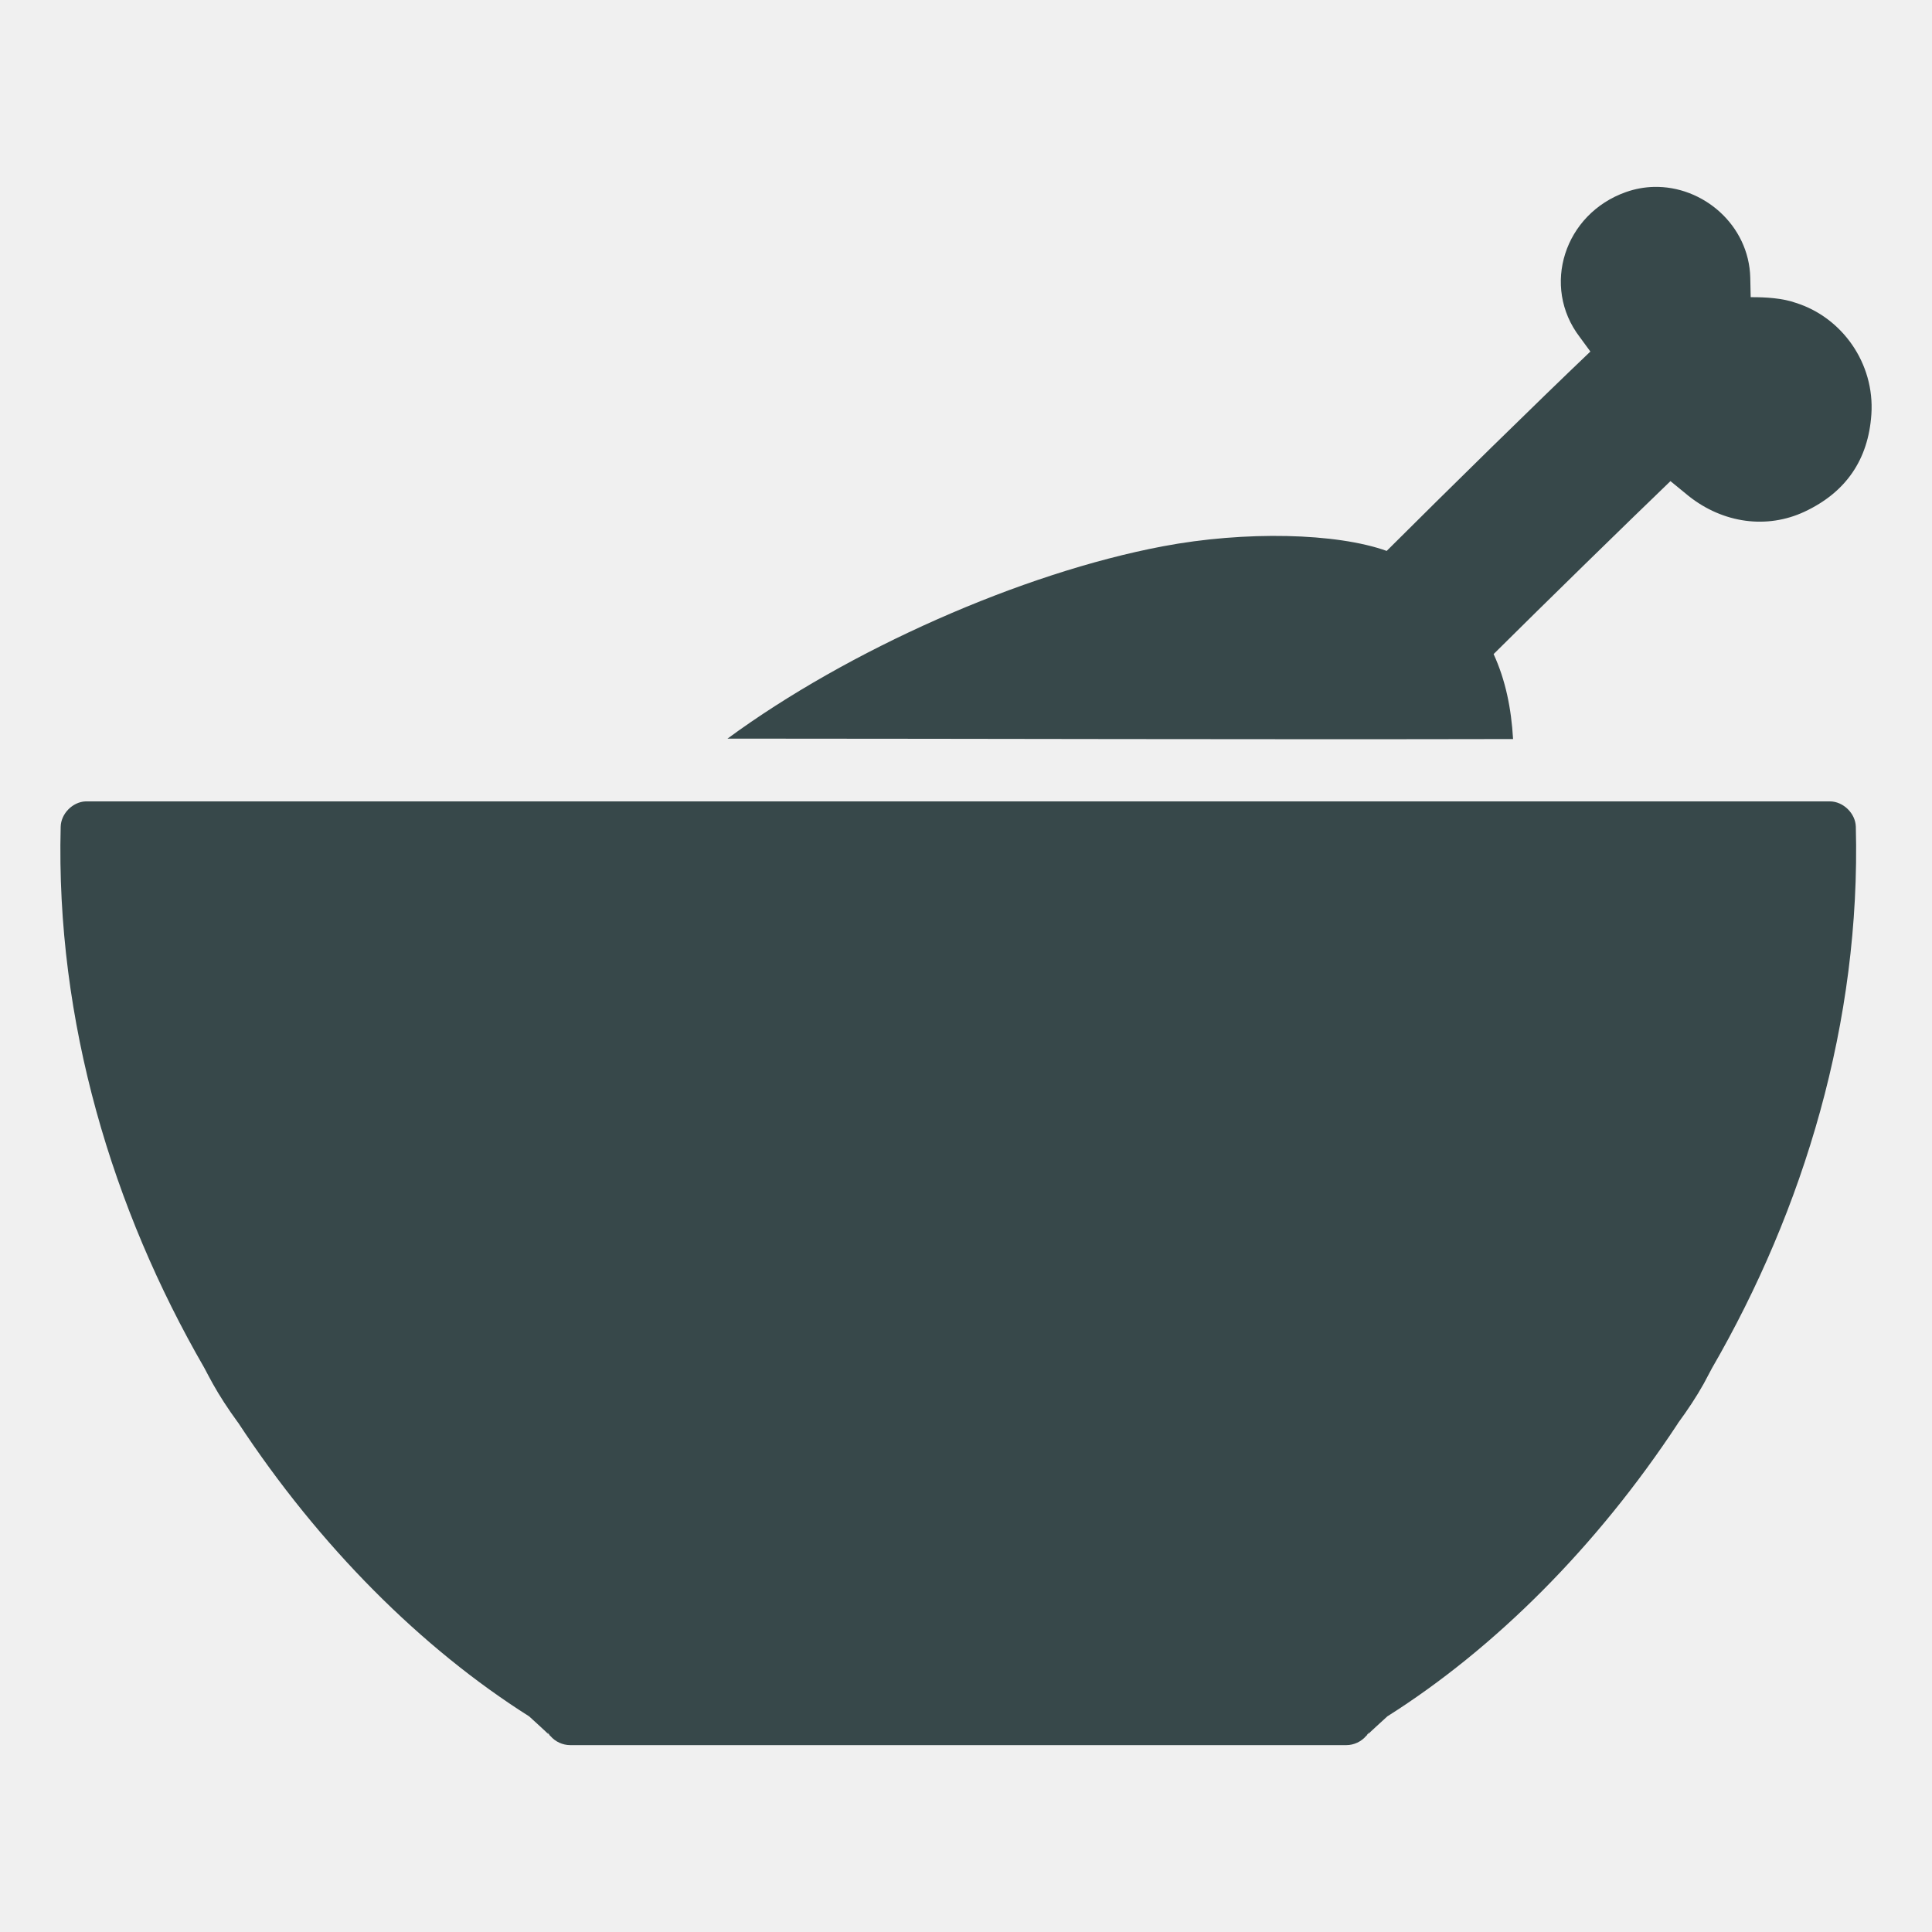
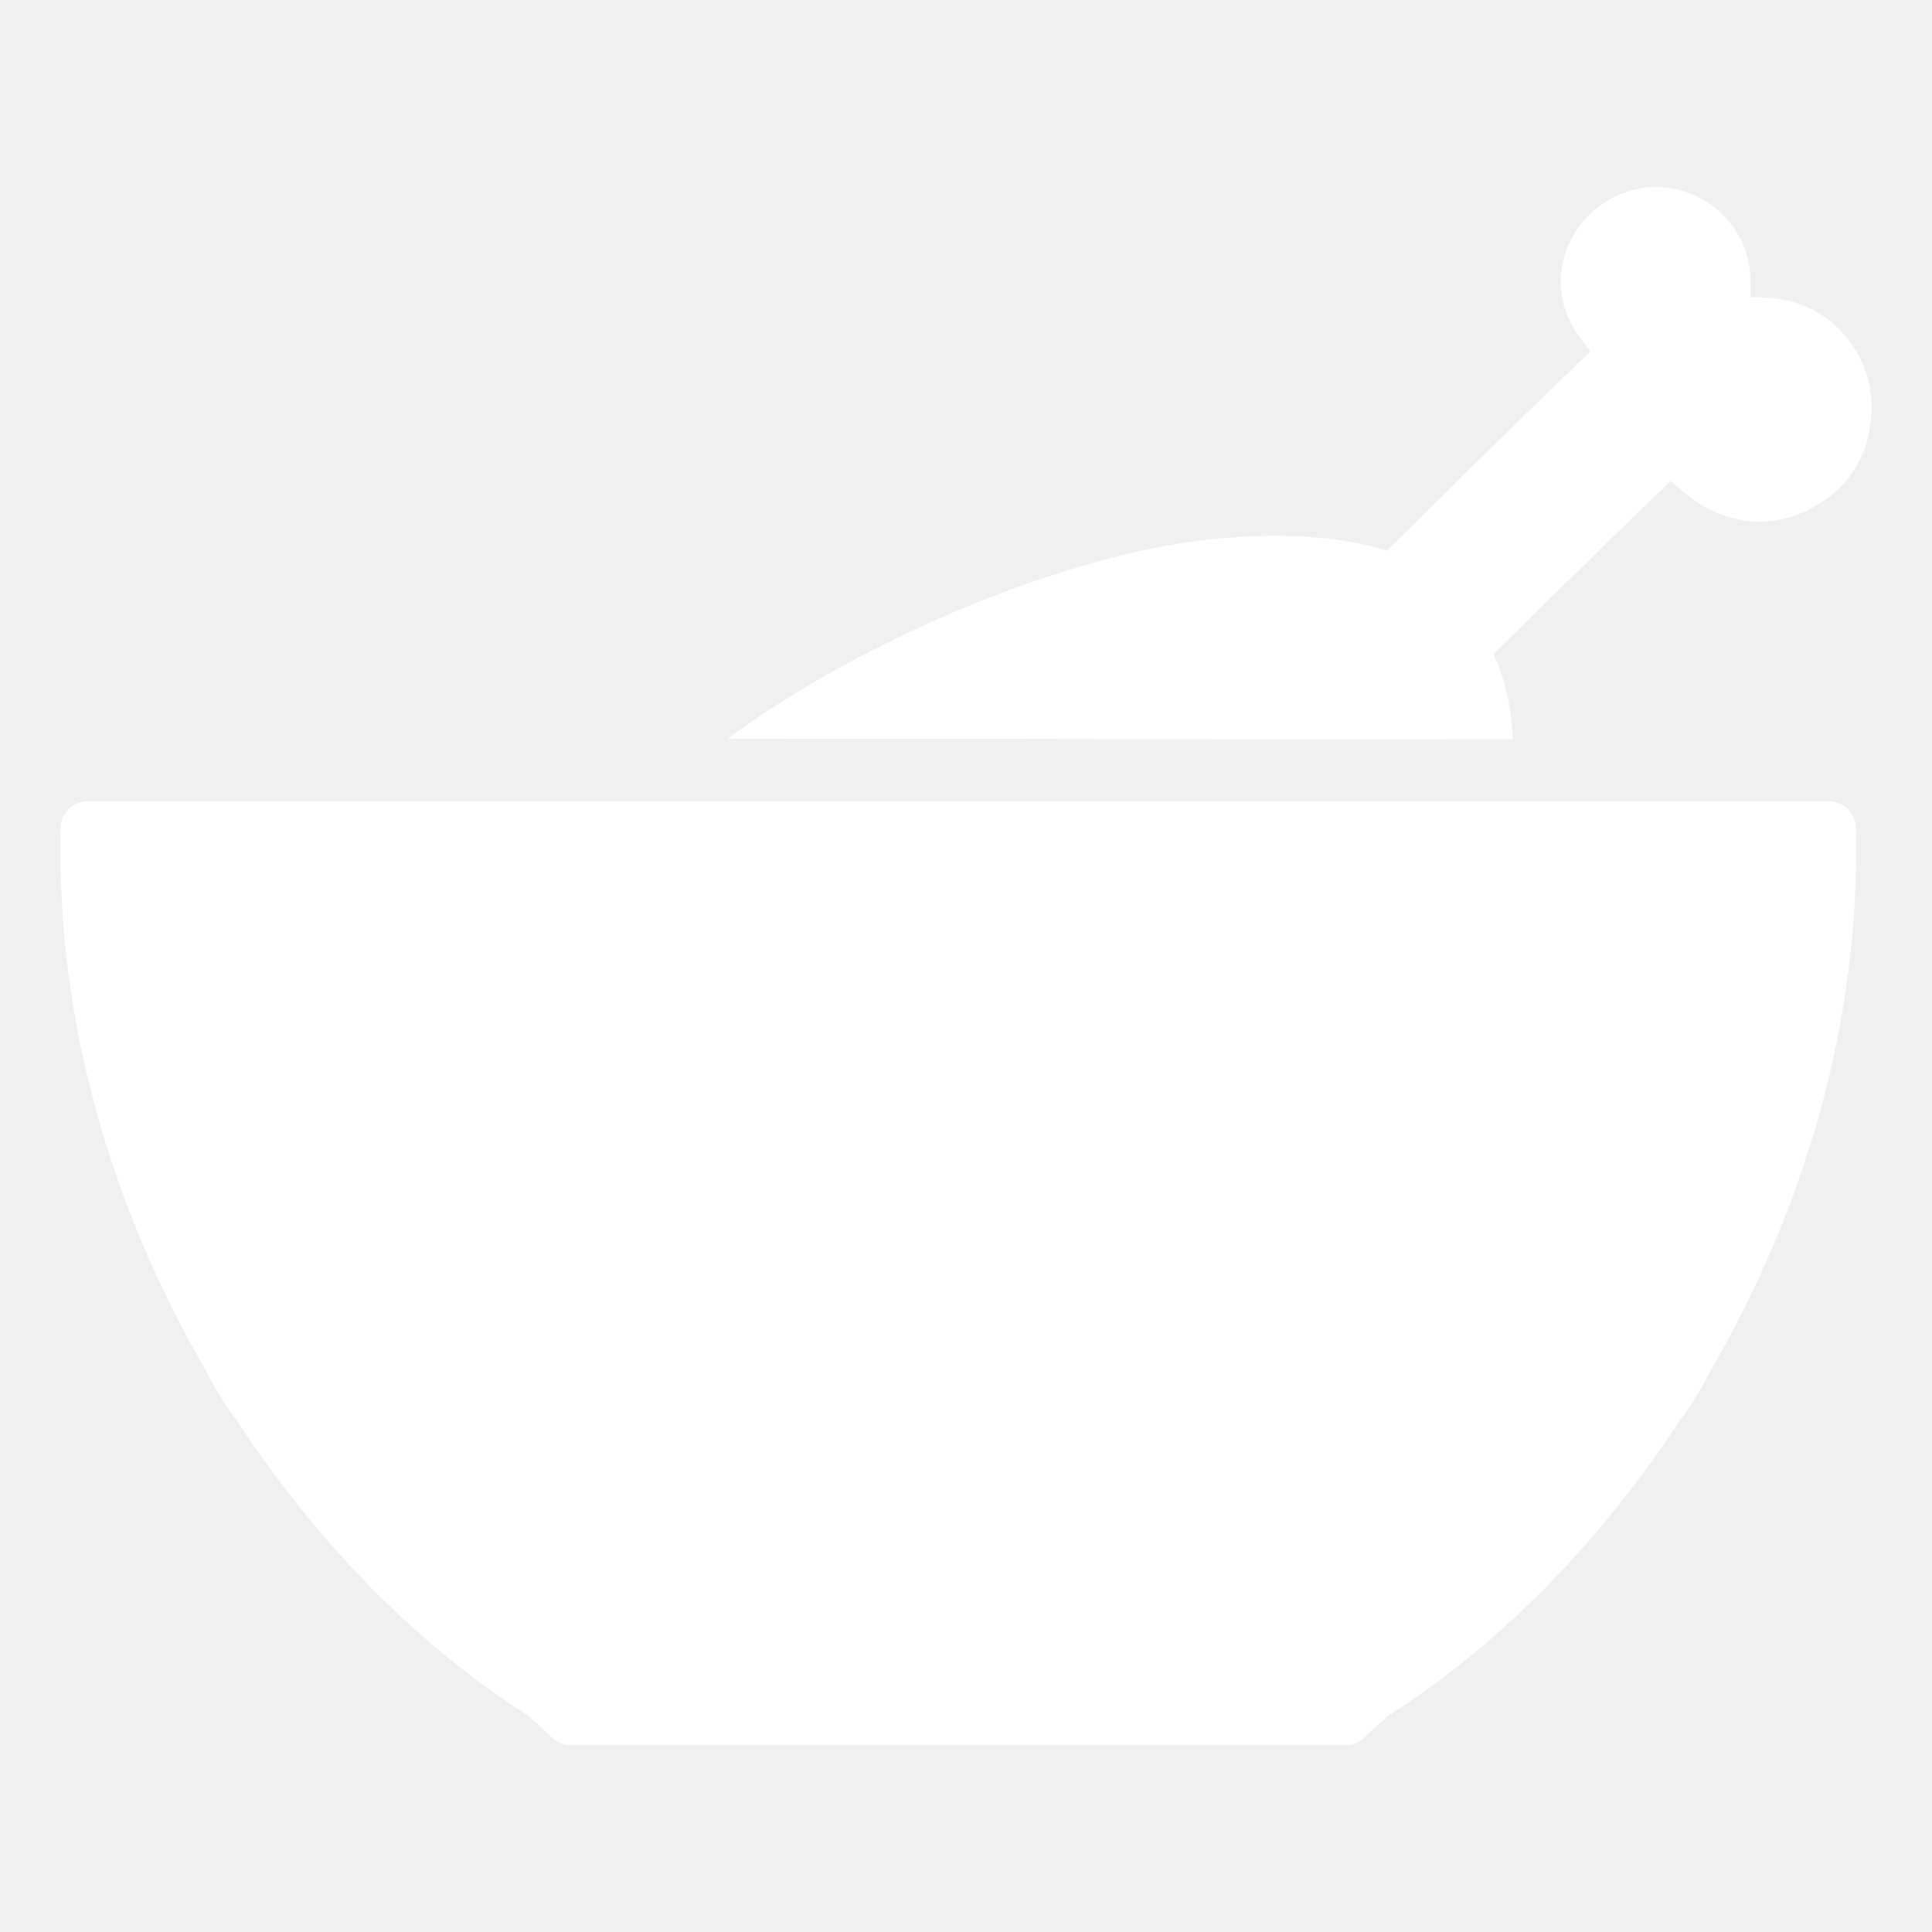
<svg xmlns="http://www.w3.org/2000/svg" height="512" id="Layer_1" version="1.1" viewBox="0 0 512 512" width="512" xml:space="preserve">
  <defs id="defs7" />
  <g id="g2984" transform="matrix(0.9374992,0,0,0.9374992,16.00019,16.00021)">
    <g id="g9033" transform="translate(5417.426,635.4856)">
-       <path d="m -5410.31,-426.019 c -3.68,0.161 -6.941,3.485 -7.029,7.168 -1.431,55.105 14.729,108.198 40.571,152.915 0.782,1.514 1.597,2.998 2.389,4.457 0,0.03 0.034,0.061 0.05,0.091 1.915,3.441 4.296,7.091 7.031,10.844 0.018,0.035 0.068,0.058 0.084,0.091 22.997,35.01 51.9,63.853 82.293,83.074 1.005,0.907 2.448,2.245 3.217,2.941 1.015,0.92 1.75,1.639 2.252,2.114 -0.05,-0.073 -0.203,-0.461 -0.276,-0.597 0.191,0.306 0.408,0.598 0.643,0.873 -0.05,-0.068 -0.169,-0.102 -0.276,-0.184 0.249,0.236 0.45,0.404 0.459,0.414 1.371,1.601 3.454,2.565 5.56,2.573 l 4.272,0 210.901,0 4.274,0 c 2.105,0 4.189,-0.972 5.559,-2.573 0,-0.017 0.211,-0.178 0.46,-0.414 -0.118,0.083 -0.22,0.117 -0.276,0.184 0.235,-0.275 0.45,-0.567 0.643,-0.873 -0.068,0.137 -0.216,0.524 -0.276,0.597 0.503,-0.475 1.237,-1.194 2.252,-2.114 0.767,-0.696 2.212,-2.034 3.217,-2.941 30.29,-19.154 59.104,-47.859 82.062,-82.706 0,-0.017 0,-0.036 0,-0.046 2.87,-3.91 5.361,-7.681 7.352,-11.257 0,-0.03 0.034,-0.061 0.05,-0.091 0.766,-1.412 1.54,-2.855 2.296,-4.319 25.892,-44.747 42.097,-97.886 40.664,-153.052 -0.102,-3.788 -3.562,-7.169 -7.35,-7.168 l -3.31,0 -486.128,0 -3.308,0 c -0.102,0 -0.215,0 -0.322,0 z" id="path9-37" style="font-size:medium;font-style:normal;font-variant:normal;font-weight:normal;font-stretch:normal;text-indent:0;text-align:start;text-decoration:none;line-height:normal;letter-spacing:normal;word-spacing:normal;text-transform:none;direction:ltr;block-progression:tb;writing-mode:lr-tb;text-anchor:start;baseline-shift:baseline;color:#000000;fill:#37484a;fill-opacity:1;stroke:none;stroke-width:10;marker:none;visibility:visible;display:inline;overflow:visible;enable-background:accumulate;font-family:Sans;-inkscape-font-specification:Sans" />
-       <path d="m -4967.045,-599.716 c -2.592,0.069 -5.232,0.54 -7.821,1.454 -17.44,6.152 -23.994,26.668 -13.088,40.954 l 3.026,4.127 c -14.984,14.27 -40.211,39.033 -57.579,56.361 -14.113,-5.079 -40.021,-5.712 -63.318,-1.297 -39.968,7.575 -88.902,29.296 -123.019,54.356 74.025,0.018 148.037,0.277 222.063,0.118 -0.507,-8.698 -2.134,-16.677 -5.502,-24.014 14.423,-14.333 37.907,-37.268 49.994,-48.893 l 5.188,4.245 c 9.725,7.7 22.104,9.358 32.7,4.402 11.718,-5.483 18.039,-14.73 18.905,-27.512 0.977,-14.474 -8.326,-27.425 -21.342,-31.521 -3.712,-1.326 -8.401,-1.629 -12.774,-1.611 l -0.118,-5.502 c -0.345,-14.827 -13.316,-26.037 -27.316,-25.665 z" id="path8866-1" style="fill:#37484a;fill-opacity:1" />
+       <path d="m -5410.31,-426.019 c -3.68,0.161 -6.941,3.485 -7.029,7.168 -1.431,55.105 14.729,108.198 40.571,152.915 0.782,1.514 1.597,2.998 2.389,4.457 0,0.03 0.034,0.061 0.05,0.091 1.915,3.441 4.296,7.091 7.031,10.844 0.018,0.035 0.068,0.058 0.084,0.091 22.997,35.01 51.9,63.853 82.293,83.074 1.005,0.907 2.448,2.245 3.217,2.941 1.015,0.92 1.75,1.639 2.252,2.114 -0.05,-0.073 -0.203,-0.461 -0.276,-0.597 0.191,0.306 0.408,0.598 0.643,0.873 -0.05,-0.068 -0.169,-0.102 -0.276,-0.184 0.249,0.236 0.45,0.404 0.459,0.414 1.371,1.601 3.454,2.565 5.56,2.573 l 4.272,0 210.901,0 4.274,0 c 2.105,0 4.189,-0.972 5.559,-2.573 0,-0.017 0.211,-0.178 0.46,-0.414 -0.118,0.083 -0.22,0.117 -0.276,0.184 0.235,-0.275 0.45,-0.567 0.643,-0.873 -0.068,0.137 -0.216,0.524 -0.276,0.597 0.503,-0.475 1.237,-1.194 2.252,-2.114 0.767,-0.696 2.212,-2.034 3.217,-2.941 30.29,-19.154 59.104,-47.859 82.062,-82.706 0,-0.017 0,-0.036 0,-0.046 2.87,-3.91 5.361,-7.681 7.352,-11.257 0,-0.03 0.034,-0.061 0.05,-0.091 0.766,-1.412 1.54,-2.855 2.296,-4.319 25.892,-44.747 42.097,-97.886 40.664,-153.052 -0.102,-3.788 -3.562,-7.169 -7.35,-7.168 l -3.31,0 -486.128,0 -3.308,0 c -0.102,0 -0.215,0 -0.322,0 z" id="path9-37" style="font-size:medium;font-style:normal;font-variant:normal;font-weight:normal;font-stretch:normal;text-indent:0;text-align:start;text-decoration:none;line-height:normal;letter-spacing:normal;word-spacing:normal;text-transform:none;direction:ltr;block-progression:tb;writing-mode:lr-tb;text-anchor:start;baseline-shift:baseline;color:#000000;fill:#ffffff;fill-opacity:1;stroke:none;stroke-width:10;marker:none;visibility:visible;display:inline;overflow:visible;enable-background:accumulate;font-family:Sans;-inkscape-font-specification:Sans" />
+       <path d="m -4967.045,-599.716 c -2.592,0.069 -5.232,0.54 -7.821,1.454 -17.44,6.152 -23.994,26.668 -13.088,40.954 l 3.026,4.127 c -14.984,14.27 -40.211,39.033 -57.579,56.361 -14.113,-5.079 -40.021,-5.712 -63.318,-1.297 -39.968,7.575 -88.902,29.296 -123.019,54.356 74.025,0.018 148.037,0.277 222.063,0.118 -0.507,-8.698 -2.134,-16.677 -5.502,-24.014 14.423,-14.333 37.907,-37.268 49.994,-48.893 l 5.188,4.245 c 9.725,7.7 22.104,9.358 32.7,4.402 11.718,-5.483 18.039,-14.73 18.905,-27.512 0.977,-14.474 -8.326,-27.425 -21.342,-31.521 -3.712,-1.326 -8.401,-1.629 -12.774,-1.611 l -0.118,-5.502 c -0.345,-14.827 -13.316,-26.037 -27.316,-25.665 z" id="path8866-1" style="fill:#ffffff;fill-opacity:1" />
    </g>
  </g>
</svg>
